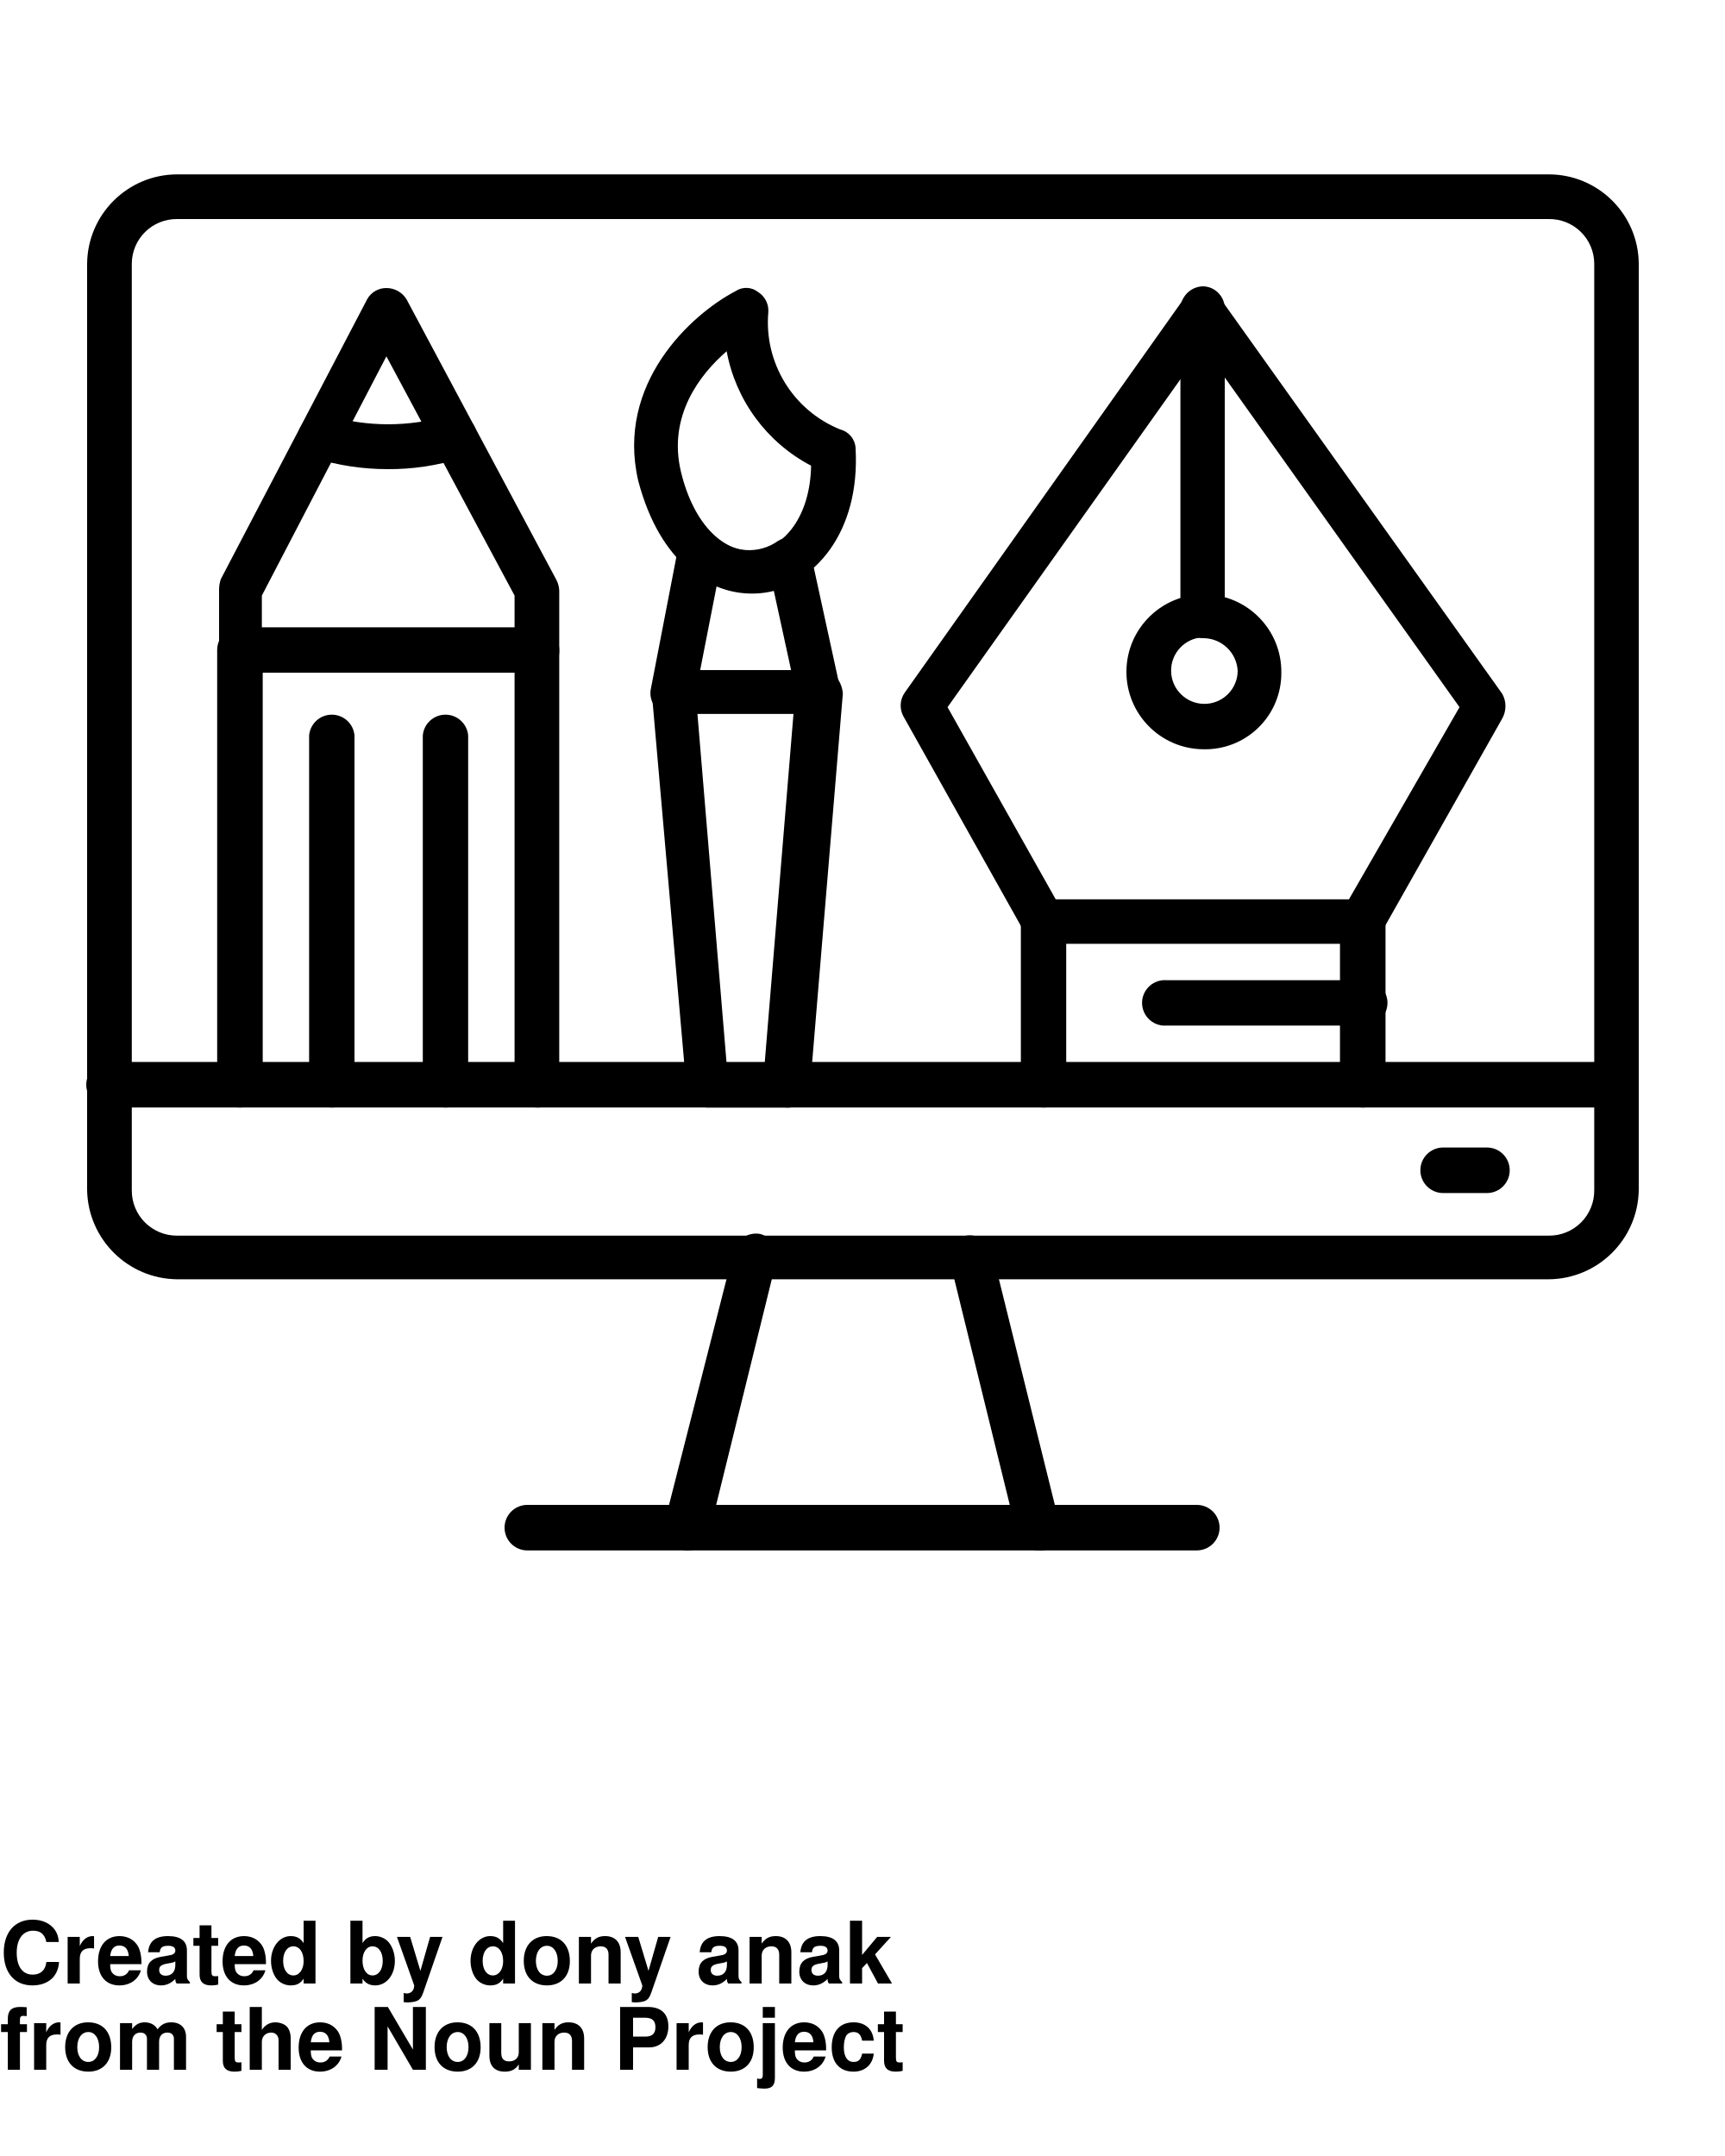
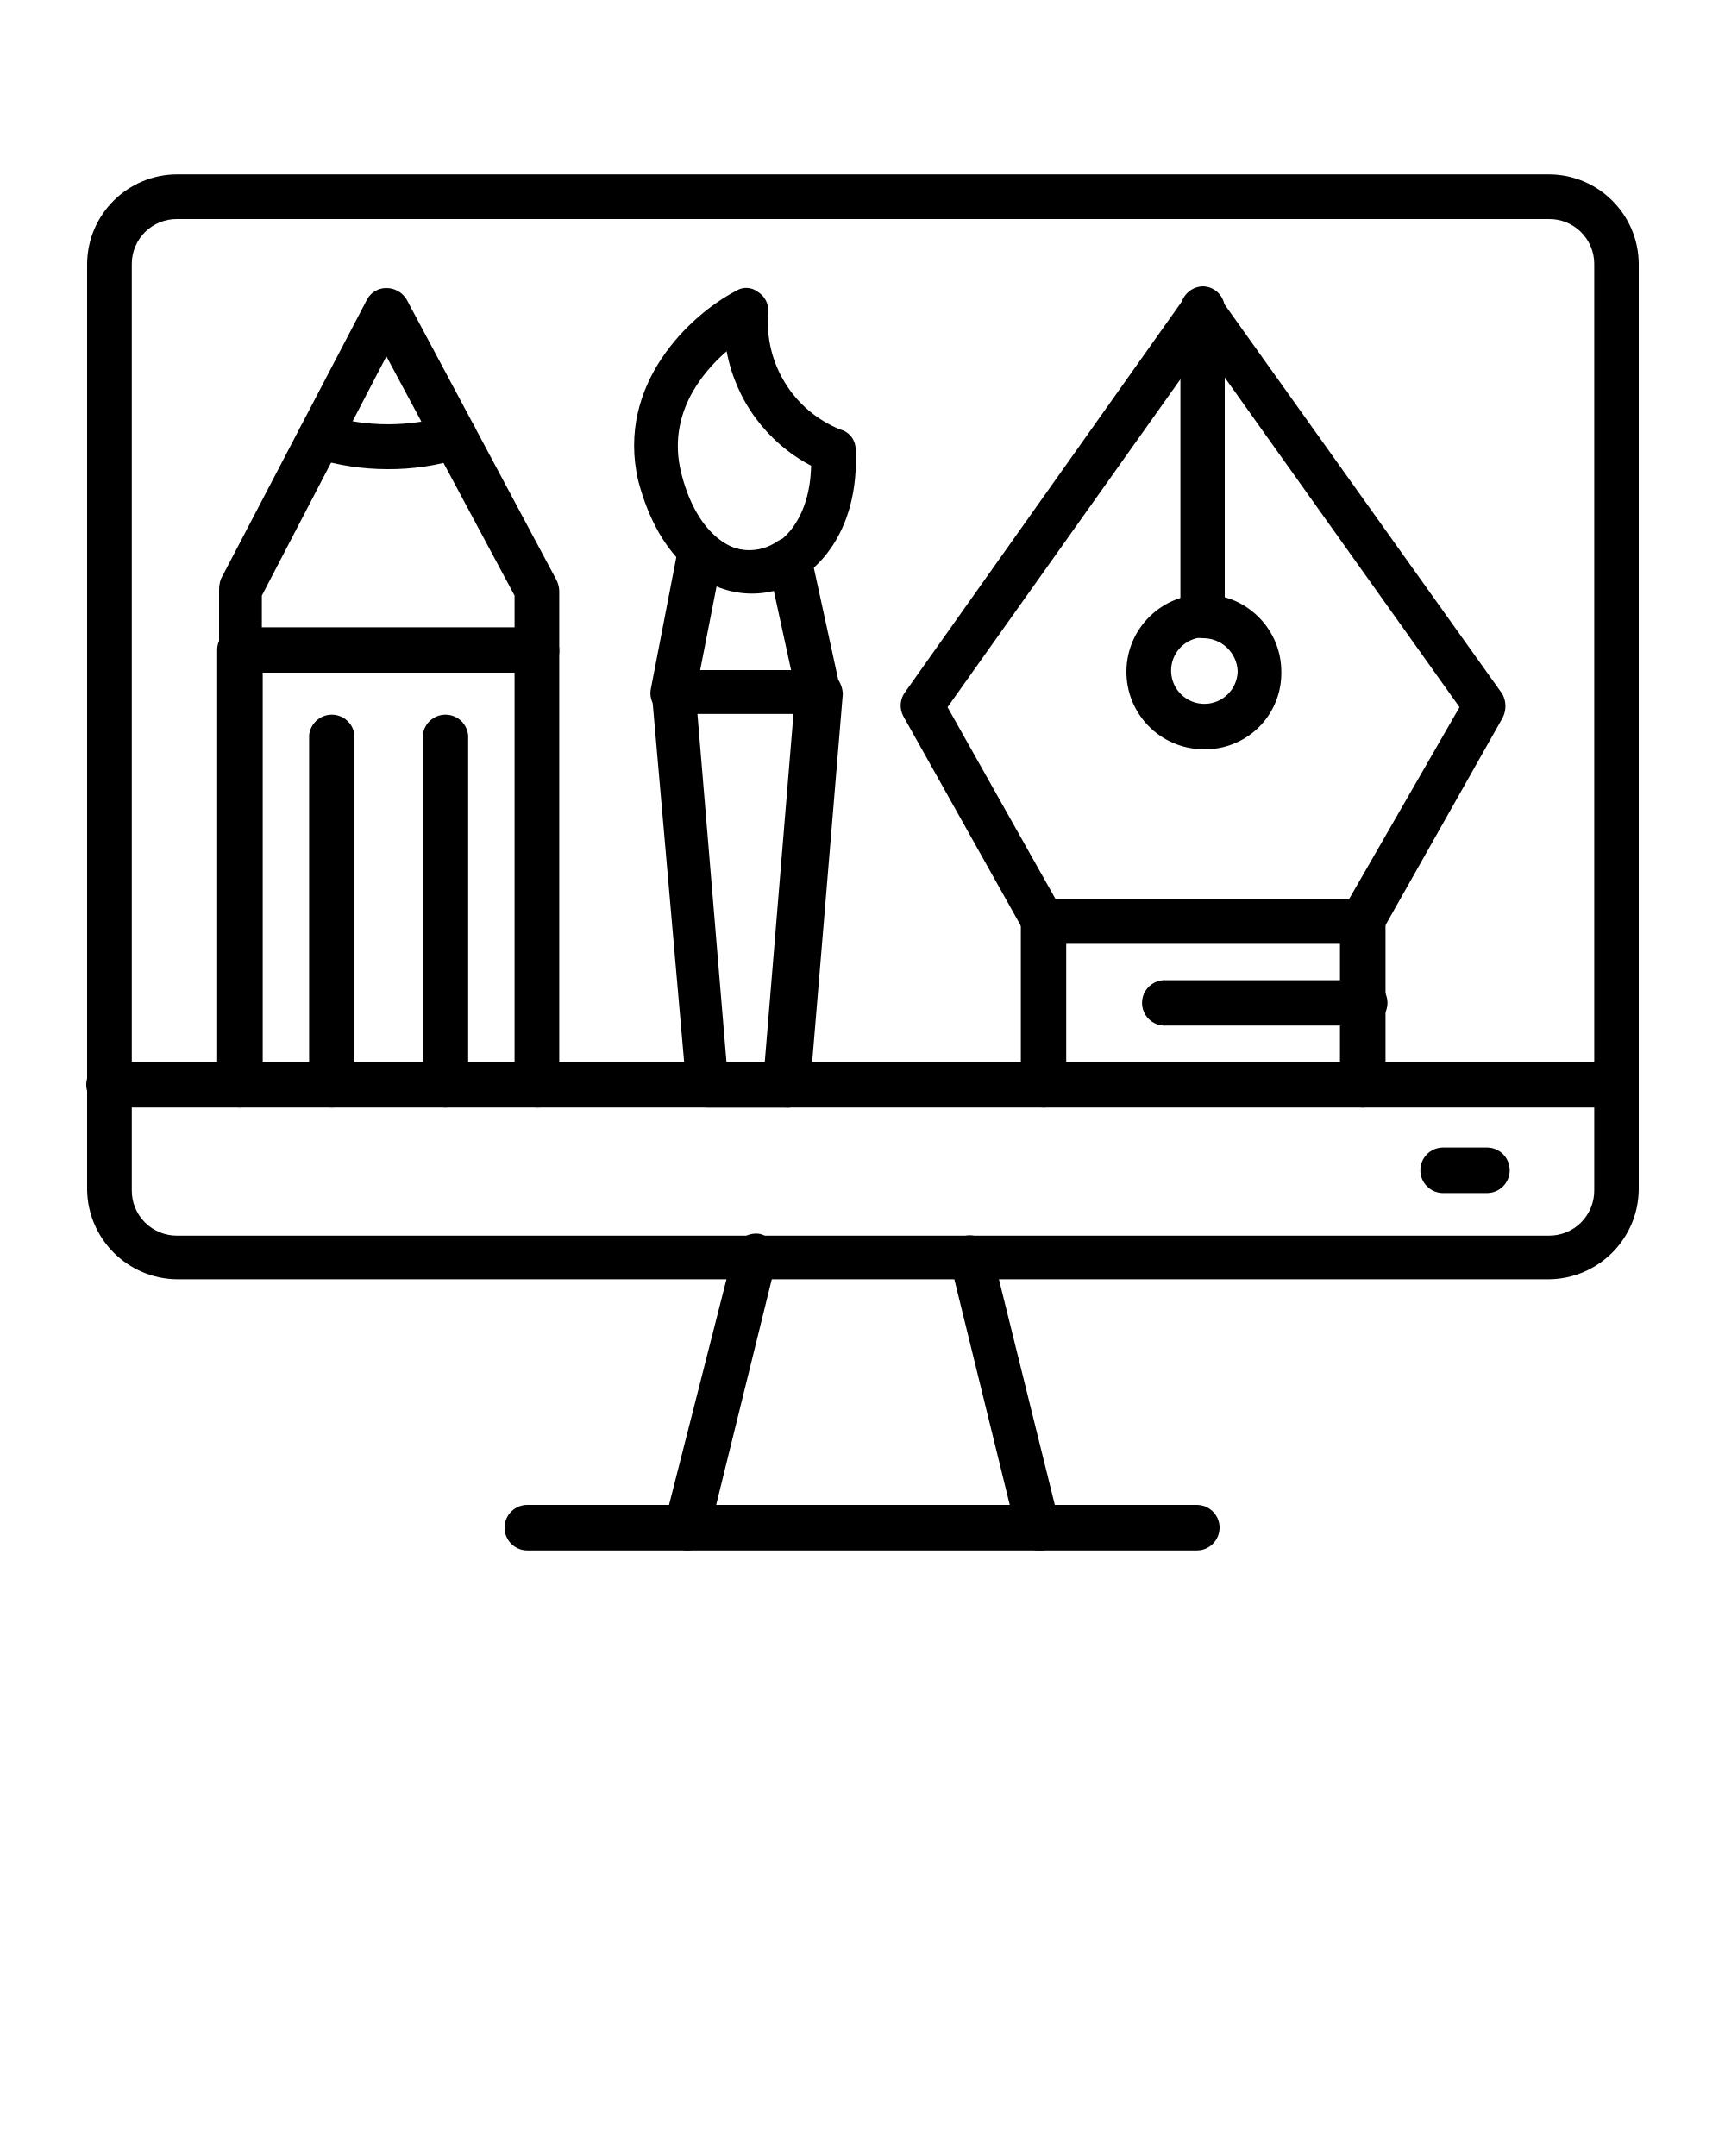
<svg xmlns="http://www.w3.org/2000/svg" viewBox="0 0 100 125" x="0px" y="0px">
  <defs>
    <style>.cls-1{fill-rule:evenodd;}</style>
  </defs>
  <g data-name="Layer 2">
    <g data-name="Layer_1">
      <g data-name=" 470042224">
        <path class="cls-1" d="M89.78,74.17H10.27A5.27,5.27,0,0,1,5.05,69V15.28a5.23,5.23,0,0,1,5.22-5.17H89.78A5.22,5.22,0,0,1,95,15.28V69A5.26,5.26,0,0,1,89.78,74.17ZM10.27,12.7a2.6,2.6,0,0,0-2.63,2.58V69a2.61,2.61,0,0,0,2.63,2.64H89.78A2.61,2.61,0,0,0,92.42,69V15.28a2.6,2.6,0,0,0-2.64-2.58Z" />
        <path class="cls-1" d="M39.8,89.89a.45.45,0,0,1-.32-.11,1.37,1.37,0,0,1-.95-1.53l4-15.71a1.34,1.34,0,0,1,1.53-1A1.3,1.3,0,0,1,45,73.12l-3.9,15.82A1.29,1.29,0,0,1,39.8,89.89Zm20.4,0a1.29,1.29,0,0,1-1.26-1L55.09,73.22A1.28,1.28,0,0,1,56,71.64a1.36,1.36,0,0,1,1.53,1L61.41,88.3a1.29,1.29,0,0,1-.94,1.59Z" />
        <path class="cls-1" d="M69.38,89.89H30.57a1.32,1.32,0,1,1,0-2.64H69.38a1.32,1.32,0,0,1,0,2.64Z" />
        <path class="cls-1" d="M93.68,64.21H6.32a1.32,1.32,0,0,1,0-2.64H93.68a1.32,1.32,0,0,1,0,2.64Z" />
        <path class="cls-1" d="M86.2,69.17H83.66a1.32,1.32,0,0,1,0-2.64H86.2a1.32,1.32,0,0,1,0,2.64Z" />
        <path class="cls-1" d="M31.15,64.21a1.31,1.31,0,0,1-1.32-1.32V39H15.23V62.89a1.32,1.32,0,1,1-2.64,0V37.69a1.31,1.31,0,0,1,1.32-1.32H31.1a1.31,1.31,0,0,1,1.32,1.32v25.2A1.24,1.24,0,0,1,31.15,64.21Z" />
        <path class="cls-1" d="M31.15,39a1.31,1.31,0,0,1-1.32-1.32V34.53L22.4,20.66,15.18,34.53v3.16A1.31,1.31,0,0,1,13.86,39a1.18,1.18,0,0,1-1.16-1.32V34.16a1.94,1.94,0,0,1,.1-.58l8.49-16.24a1.26,1.26,0,0,1,1.11-.64,1.37,1.37,0,0,1,1.16.64l8.7,16.29a1.47,1.47,0,0,1,.16.63v3.43A1.24,1.24,0,0,1,31.15,39Z" />
        <path class="cls-1" d="M22.45,27.2a14.36,14.36,0,0,1-4.22-.64,1.42,1.42,0,0,1-.89-1.63A1.39,1.39,0,0,1,19,24.09a12.3,12.3,0,0,0,7,0,1.27,1.27,0,0,1,1.59.84,1.22,1.22,0,0,1-.85,1.63A13.92,13.92,0,0,1,22.45,27.2Z" />
        <path class="cls-1" d="M19.24,64.21a1.31,1.31,0,0,1-1.32-1.32V42.64a1.32,1.32,0,0,1,2.63,0V62.89A1.3,1.3,0,0,1,19.24,64.21Z" />
        <path class="cls-1" d="M25.83,64.21a1.31,1.31,0,0,1-1.32-1.32V42.64a1.32,1.32,0,0,1,2.63,0V62.89A1.3,1.3,0,0,1,25.83,64.21Z" />
        <path class="cls-1" d="M79,64.21a1.31,1.31,0,0,1-1.32-1.32V53.4a1.32,1.32,0,0,1,2.64,0v9.49A1.31,1.31,0,0,1,79,64.21Zm-18.5,0a1.31,1.31,0,0,1-1.32-1.32V53.4a1.32,1.32,0,1,1,2.63,0v9.49A1.3,1.3,0,0,1,60.47,64.21Z" />
        <path class="cls-1" d="M79,54.72H60.47A1.23,1.23,0,0,1,59.36,54l-7-12.49a1.31,1.31,0,0,1,.1-1.37L68.69,17.23a1.14,1.14,0,0,1,1-.53h0a1.22,1.22,0,0,1,1,.53l16.4,23a1.47,1.47,0,0,1,0,1.42l-7.06,12.5A1.13,1.13,0,0,1,79,54.72ZM61.2,52.14h17L84.61,41,69.75,20.13,54.93,41Z" />
        <path class="cls-1" d="M69.75,37a1.31,1.31,0,0,1-1.32-1.32V17.92a1.34,1.34,0,0,1,1.32-1.32A1.29,1.29,0,0,1,71,17.92V35.69A1.25,1.25,0,0,1,69.75,37Z" />
        <path class="cls-1" d="M69.75,43.44A4.49,4.49,0,1,1,74.28,39,4.41,4.41,0,0,1,69.75,43.44Zm0-6.49a1.93,1.93,0,1,0,2,1.95A2,2,0,0,0,69.75,37Z" />
        <path class="cls-1" d="M79,59.46H67.64a1.32,1.32,0,1,1,0-2.63H79a1.32,1.32,0,1,1,0,2.63Z" />
        <path class="cls-1" d="M45.49,64.21H41a1.22,1.22,0,0,1-1.21-1.16l-2-22.83a1.21,1.21,0,0,1,.37-.95,1.73,1.73,0,0,1,1-.42h8.33a1.24,1.24,0,0,1,1,.42,1.66,1.66,0,0,1,.37.95l-1.9,22.83A1.32,1.32,0,0,1,45.49,64.21Zm-3.37-2.58h2.21L46,41.38H40.43Z" />
        <path class="cls-1" d="M47.39,41.38H39A1.47,1.47,0,0,1,38,41a1.26,1.26,0,0,1-.26-1.11l1.58-8.17a1.49,1.49,0,0,1,.9-.95,1,1,0,0,1,1.21.32,2.88,2.88,0,0,0,3.69.26,1.54,1.54,0,0,1,1.16-.16,1.39,1.39,0,0,1,.74,1l1.69,7.75A1.31,1.31,0,0,1,48.34,41,1.1,1.1,0,0,1,47.39,41.38Zm-6.8-2.53h5.27l-1-4.59A5.29,5.29,0,0,1,41.54,34Z" />
        <path class="cls-1" d="M43.54,34.37c-2.42,0-5.27-1.69-6.54-6.49-1.31-5.64,3.06-9.65,5.64-11a1.11,1.11,0,0,1,1.32.06,1.27,1.27,0,0,1,.58,1.16,6.7,6.7,0,0,0,4.17,6.8A1.18,1.18,0,0,1,49.6,26c.27,4.9-2.42,7.91-5.37,8.33Zm-1.42-14c-1.53,1.32-3.43,3.75-2.64,7,.74,3.06,2.53,4.8,4.43,4.54,1.58-.21,3.06-2,3.11-4.91A9.43,9.43,0,0,1,42.12,20.34Z" />
      </g>
    </g>
  </g>
-   <text x="0" y="115" fill="#000000" font-size="5px" font-weight="bold" font-family="'Helvetica Neue', Helvetica, Arial-Unicode, Arial, Sans-serif">Created by dony anak</text>
-   <text x="0" y="120" fill="#000000" font-size="5px" font-weight="bold" font-family="'Helvetica Neue', Helvetica, Arial-Unicode, Arial, Sans-serif">from the Noun Project</text>
</svg>
